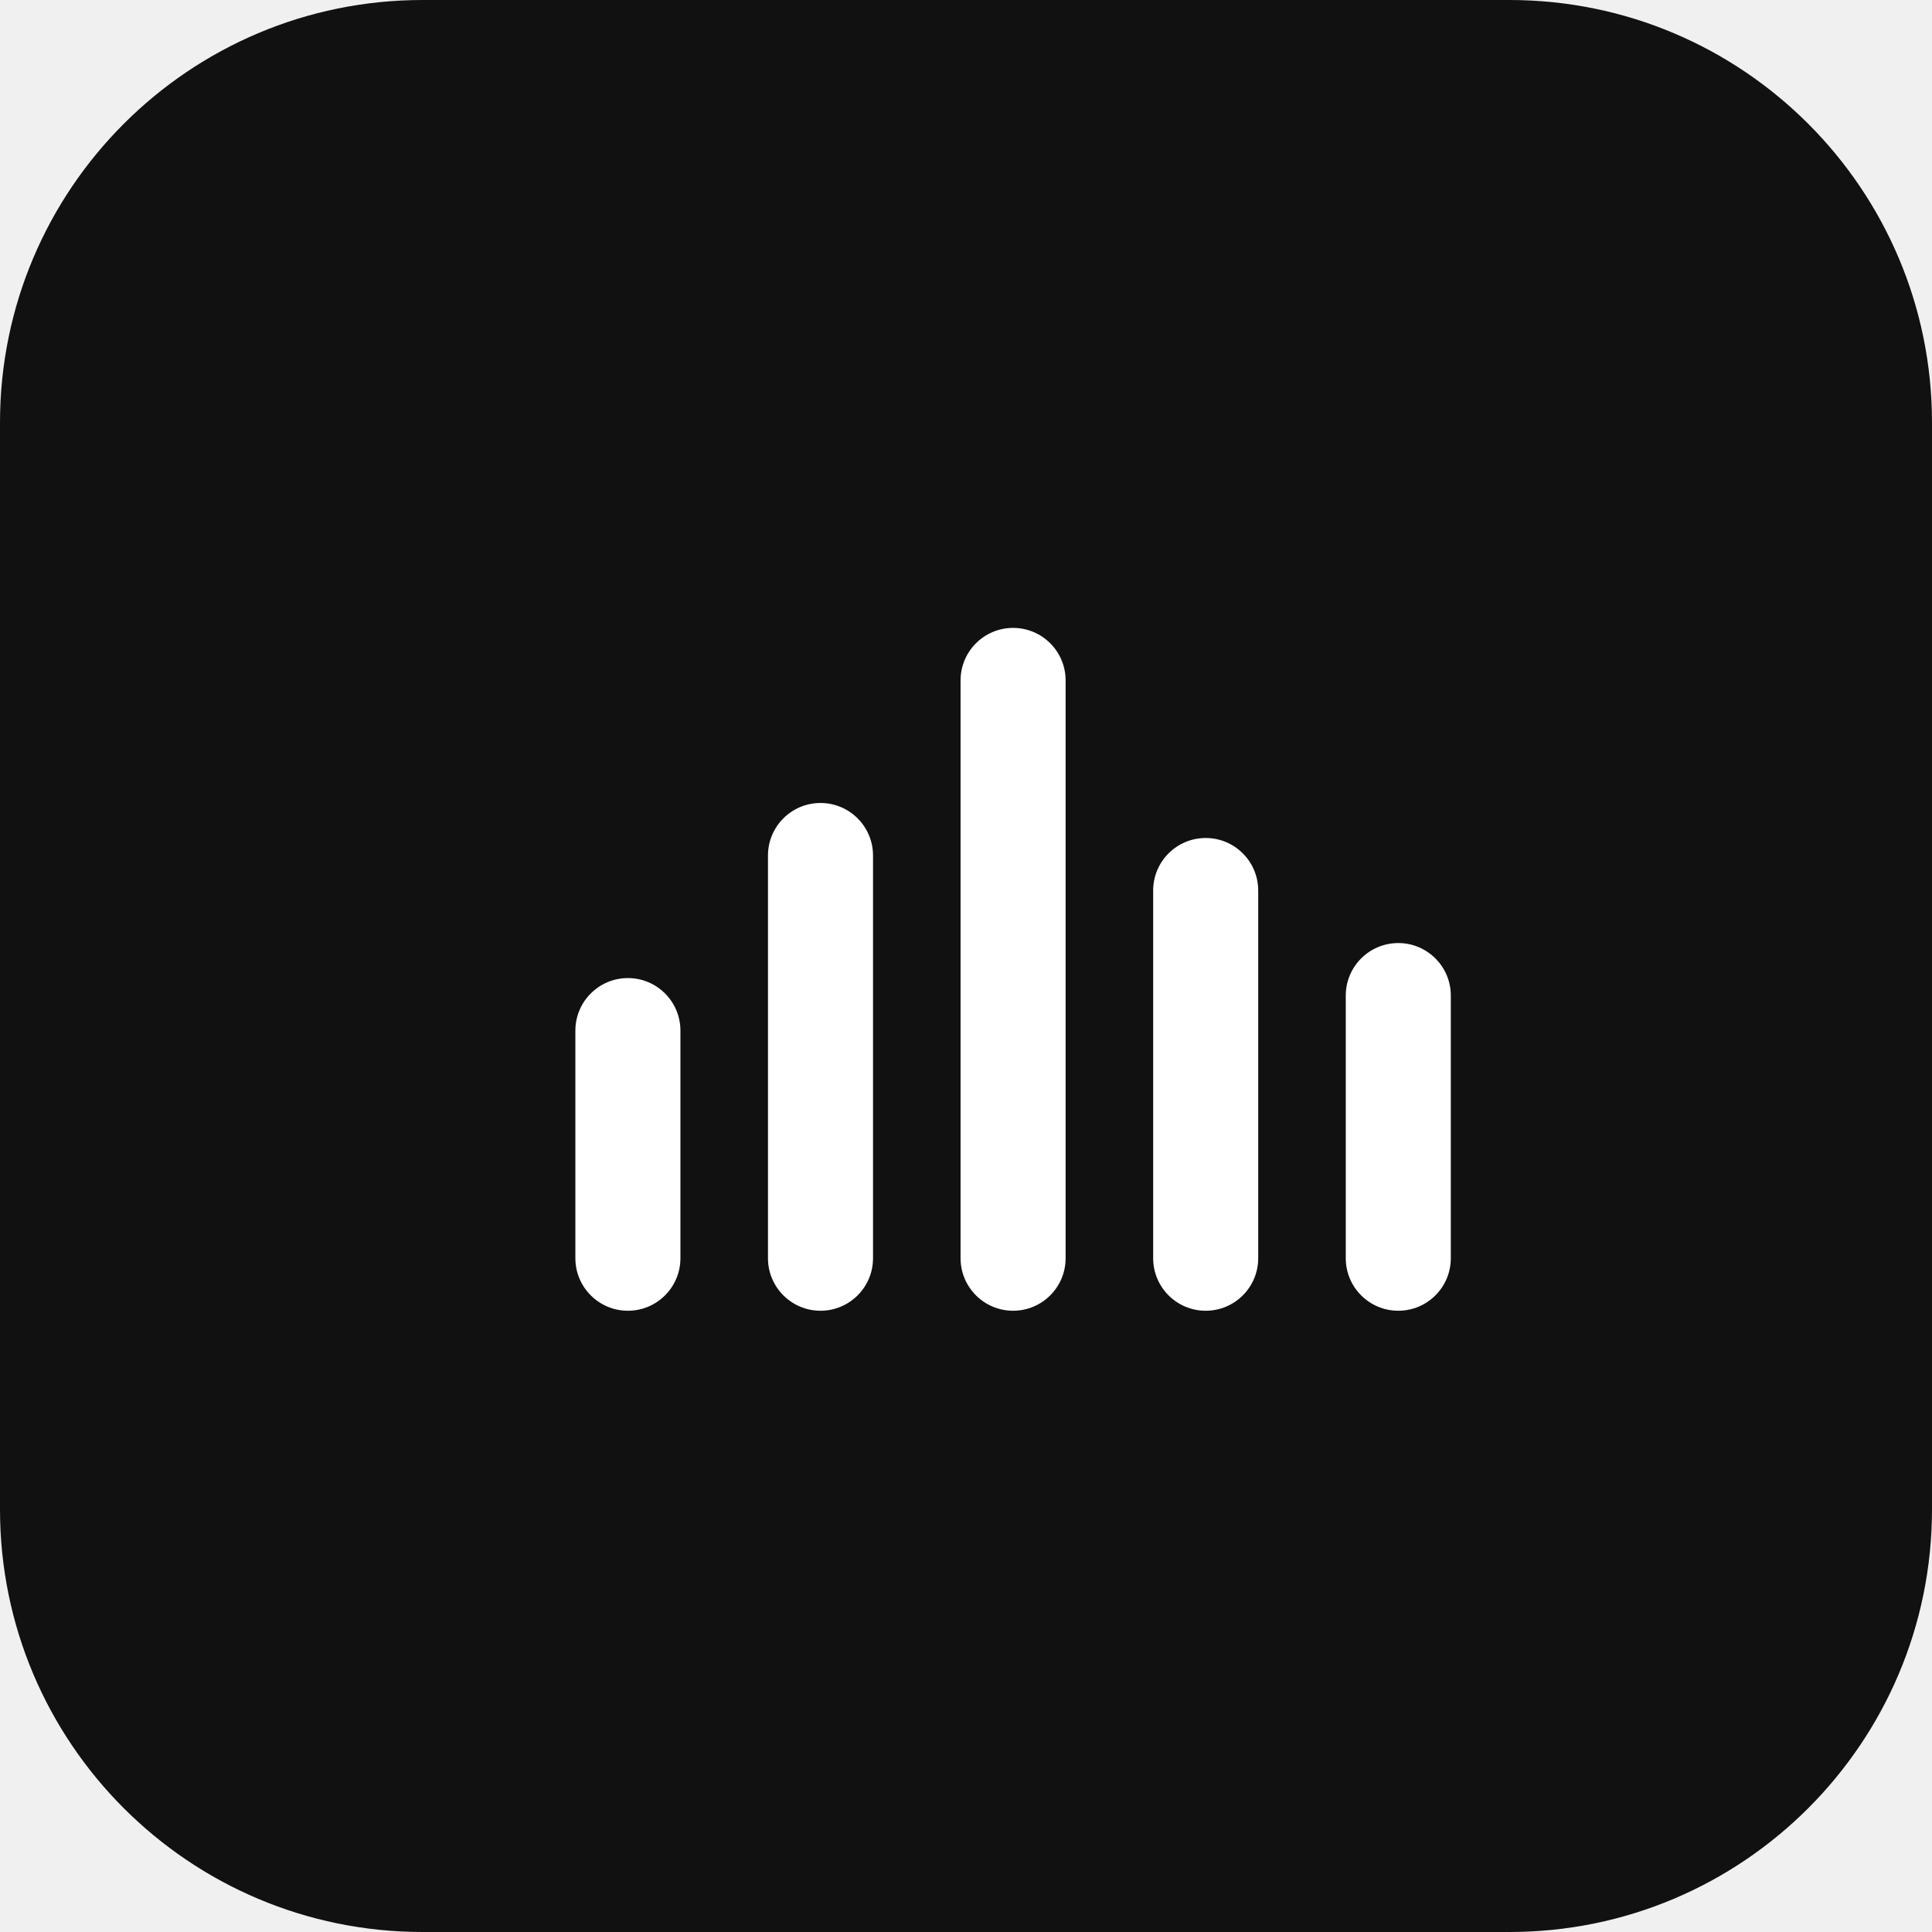
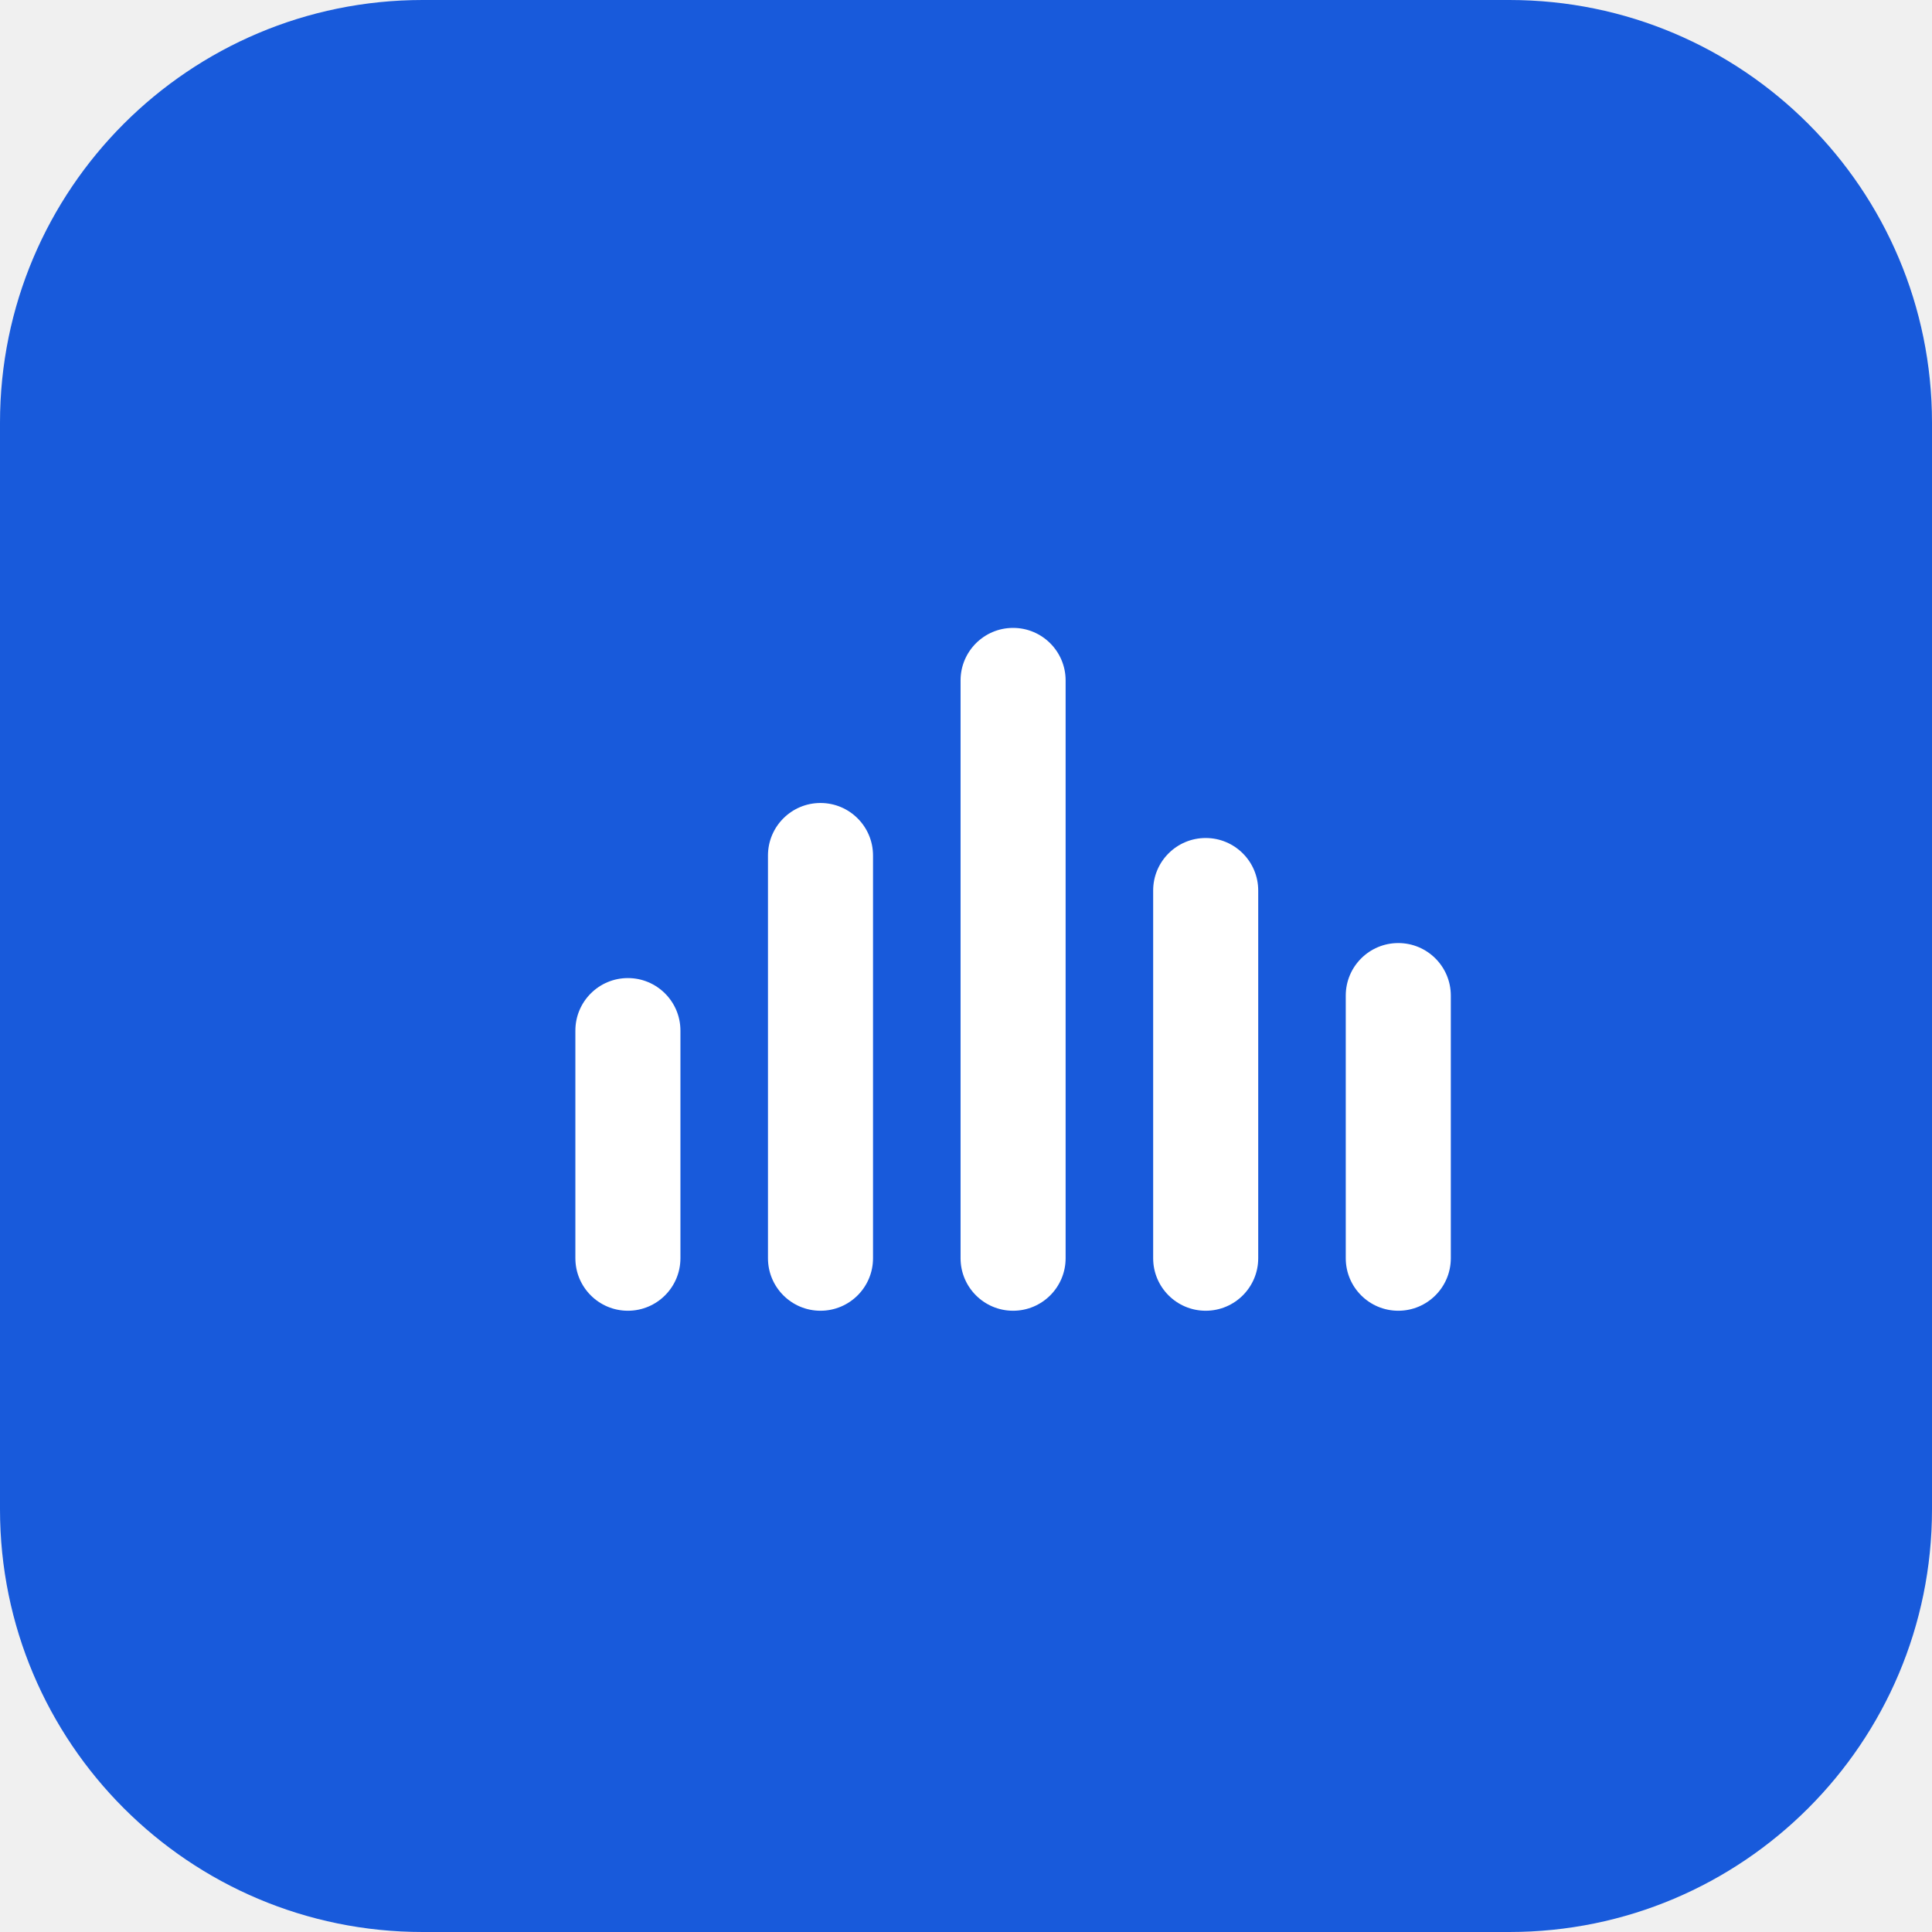
- <svg xmlns="http://www.w3.org/2000/svg" viewBox="0 0 64 64" role="img" aria-labelledby="title">
-   <rect width="64" height="64" rx="14" fill="#111111" />
+ <svg xmlns="http://www.w3.org/2000/svg" viewBox="0 0 64 64" role="img" aria-labelledby="title desc">
+   <rect width="64" height="64" rx="14" fill="#185ADB" />
  <g transform="translate(15 15) scale(.29)" fill="#FFFFFF">
    <rect x="14" y="60" width="12" height="38" rx="6" />
    <rect x="36" y="40" width="12" height="58" rx="6" />
    <rect x="58" y="20" width="12" height="78" rx="6" />
    <rect x="80" y="44" width="12" height="54" rx="6" />
    <rect x="102" y="56" width="12" height="42" rx="6" />
  </g>
</svg>
